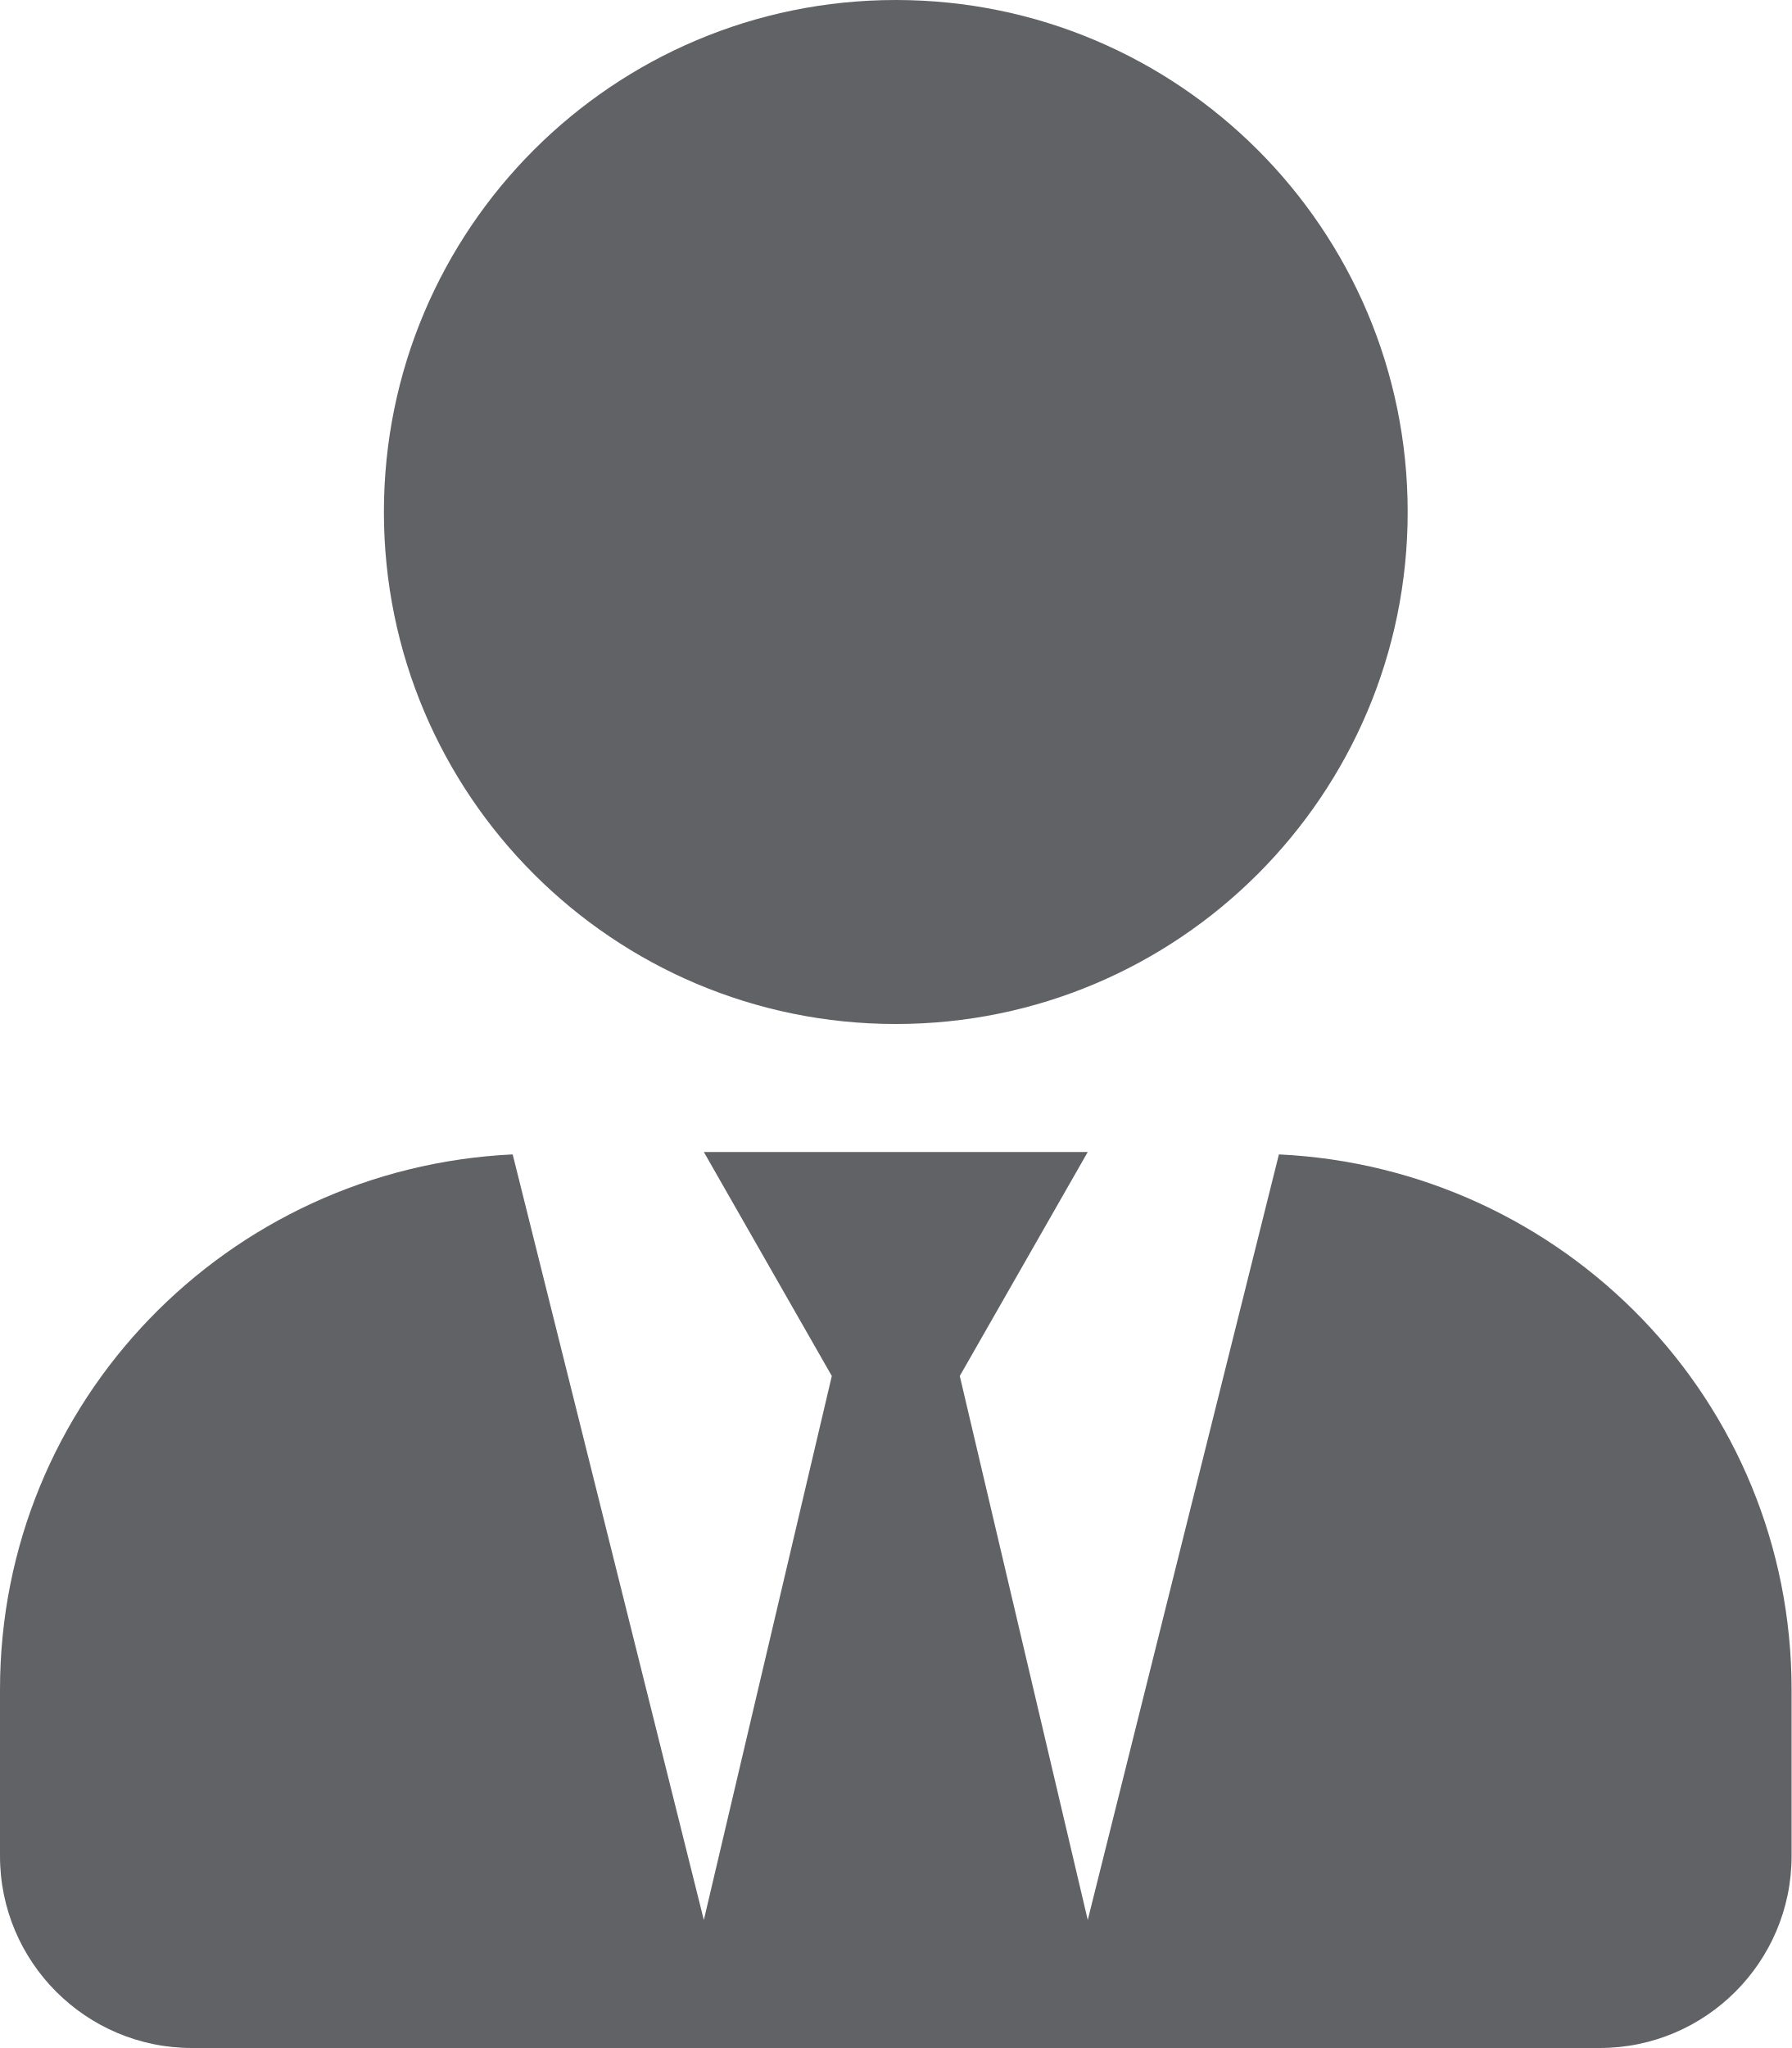
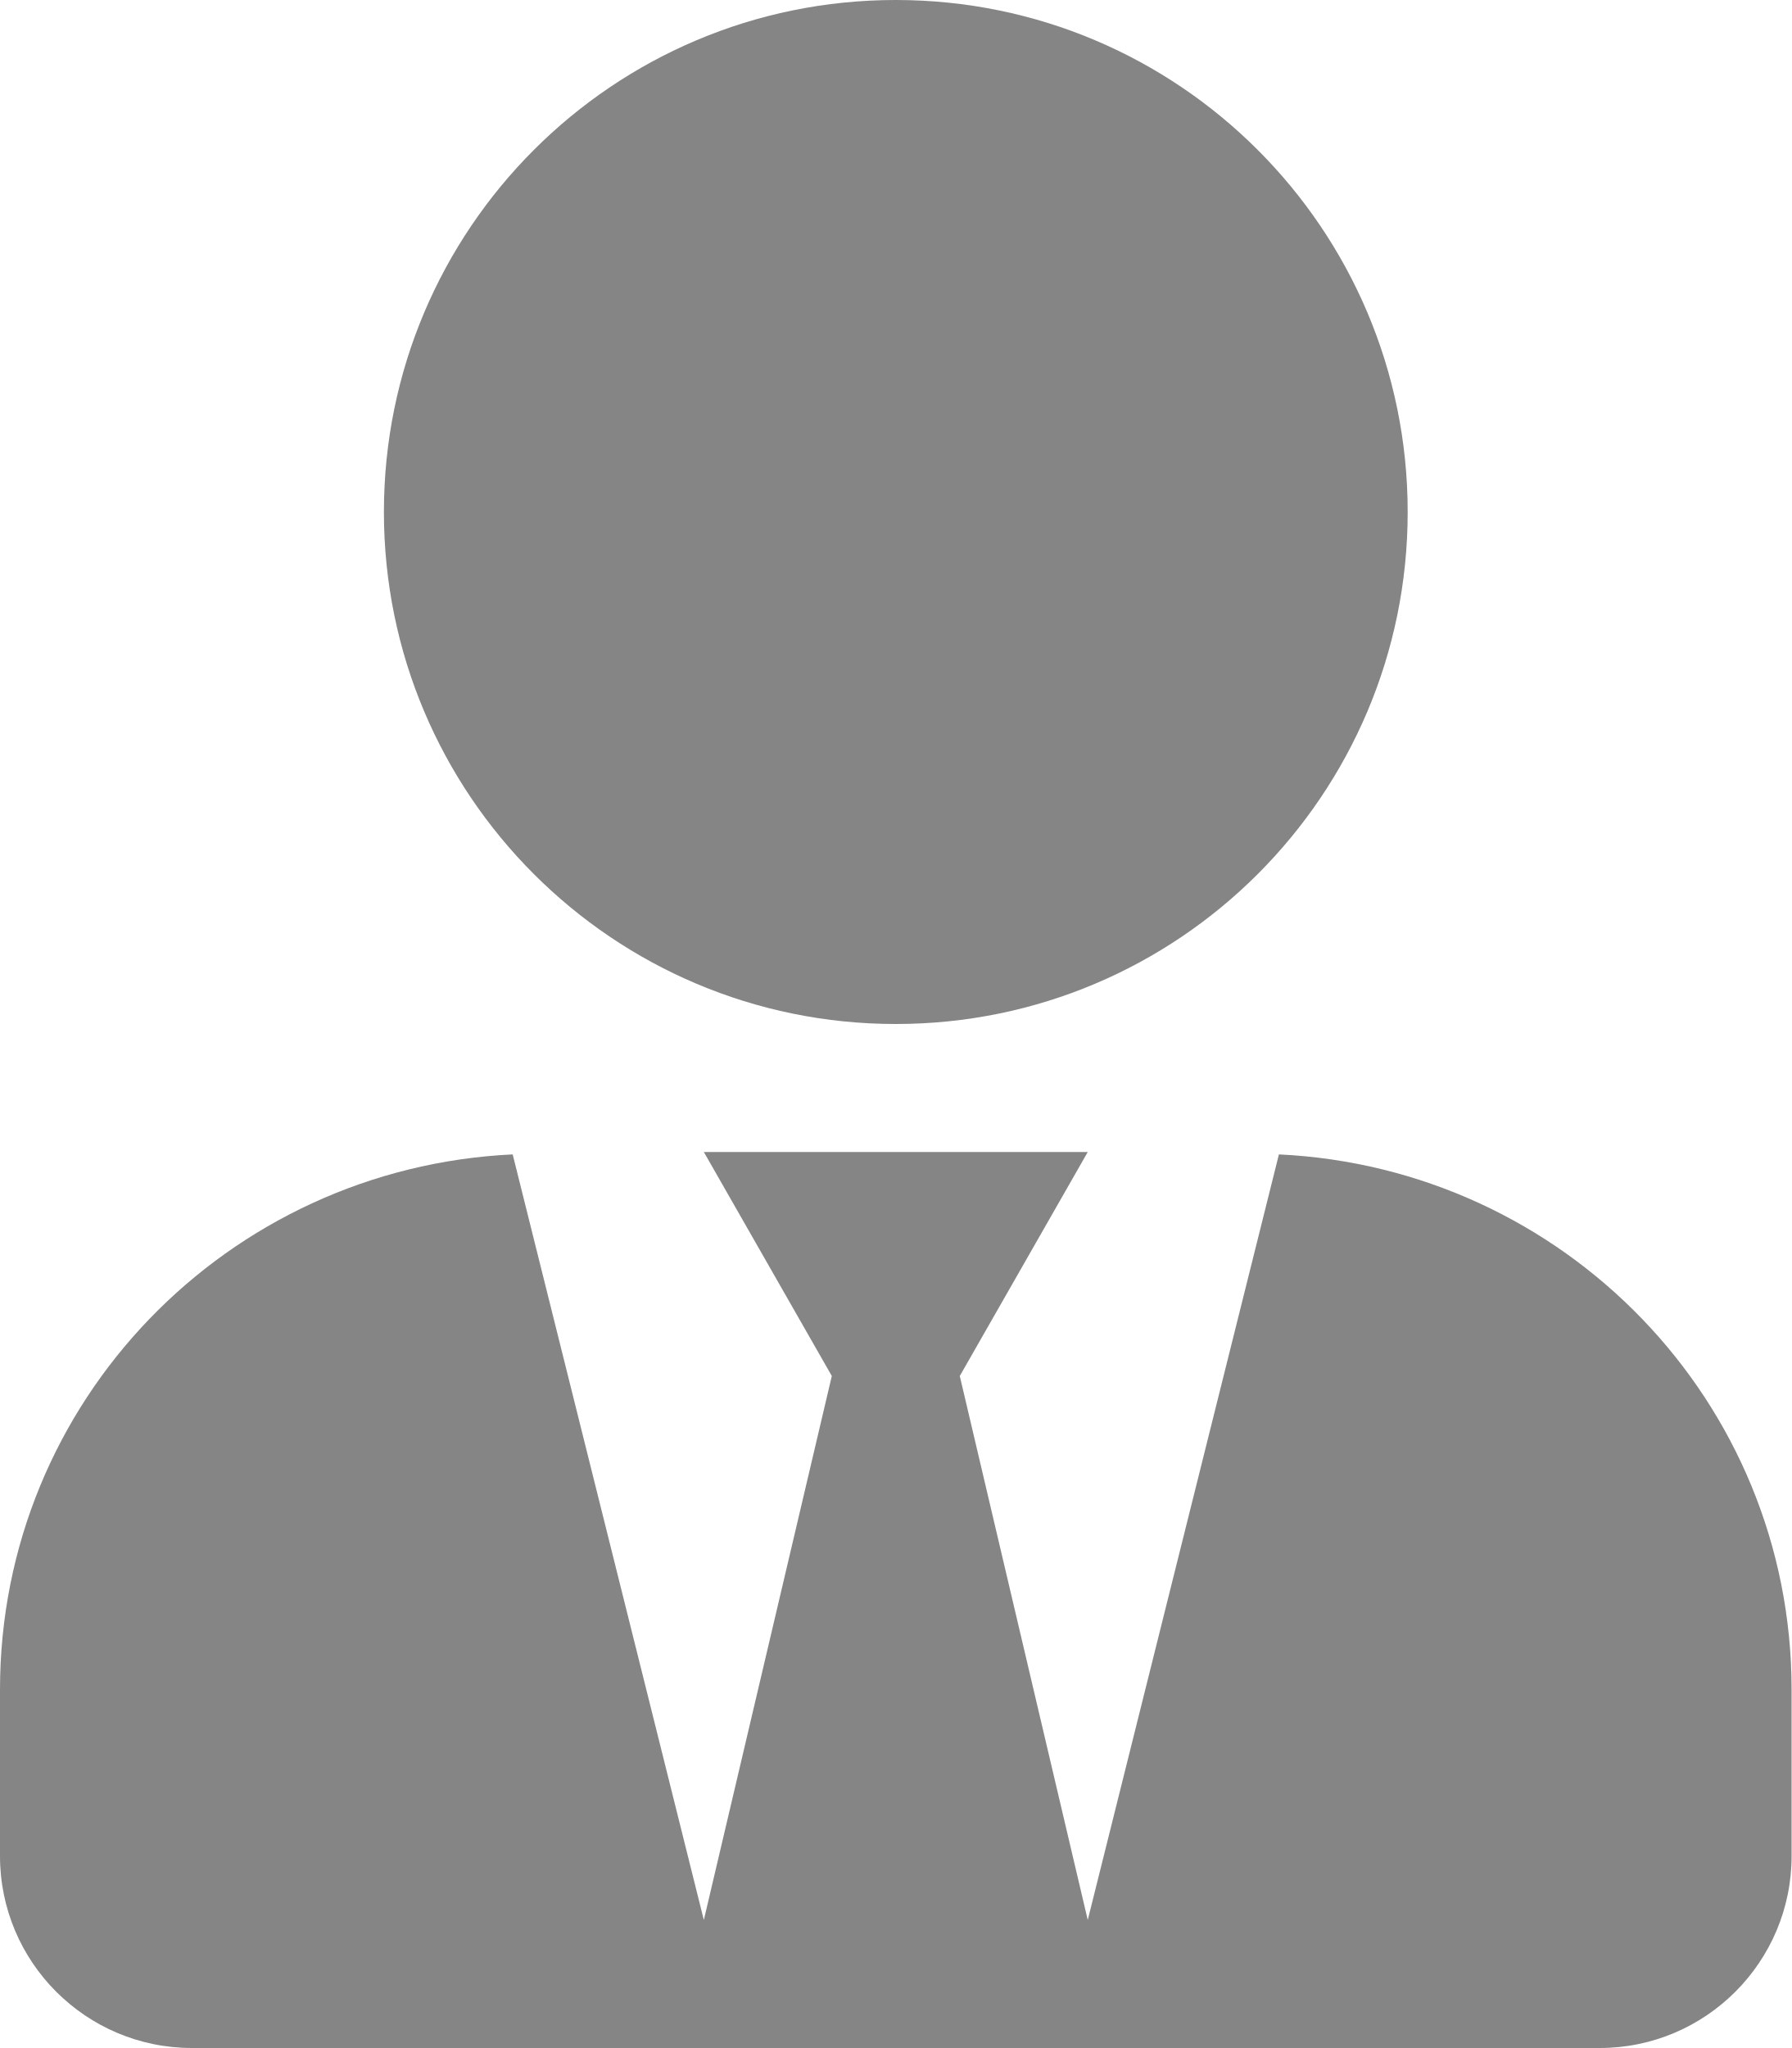
<svg xmlns="http://www.w3.org/2000/svg" aria-hidden="true" focusable="false" data-prefix="fas" data-icon="user-tie" class="svg-inline--fa fa-user-tie fa-w-14" role="img" viewBox="0 0 448 512">
-   <path fill="#606266" d="M224 256c70.7 0 128-57.3 128-128S294.7 0 224 0 96 57.3 96 128s57.3 128 128 128zm95.8 32.6L272 480l-32-136 32-56h-96l32 56-32 136-47.8-191.4C56.9 292 0 350.3 0 422.4V464c0 26.5 21.5 48 48 48h352c26.5 0 48-21.5 48-48v-41.6c0-72.1-56.9-130.4-128.2-133.8z" />
+   <path fill="#858585" d="M224 256c70.7 0 128-57.3 128-128S294.7 0 224 0 96 57.3 96 128s57.3 128 128 128zm95.8 32.6L272 480l-32-136 32-56h-96l32 56-32 136-47.8-191.4C56.9 292 0 350.3 0 422.4V464c0 26.5 21.5 48 48 48h352c26.5 0 48-21.5 48-48v-41.6c0-72.1-56.9-130.4-128.2-133.8z" />
</svg>
